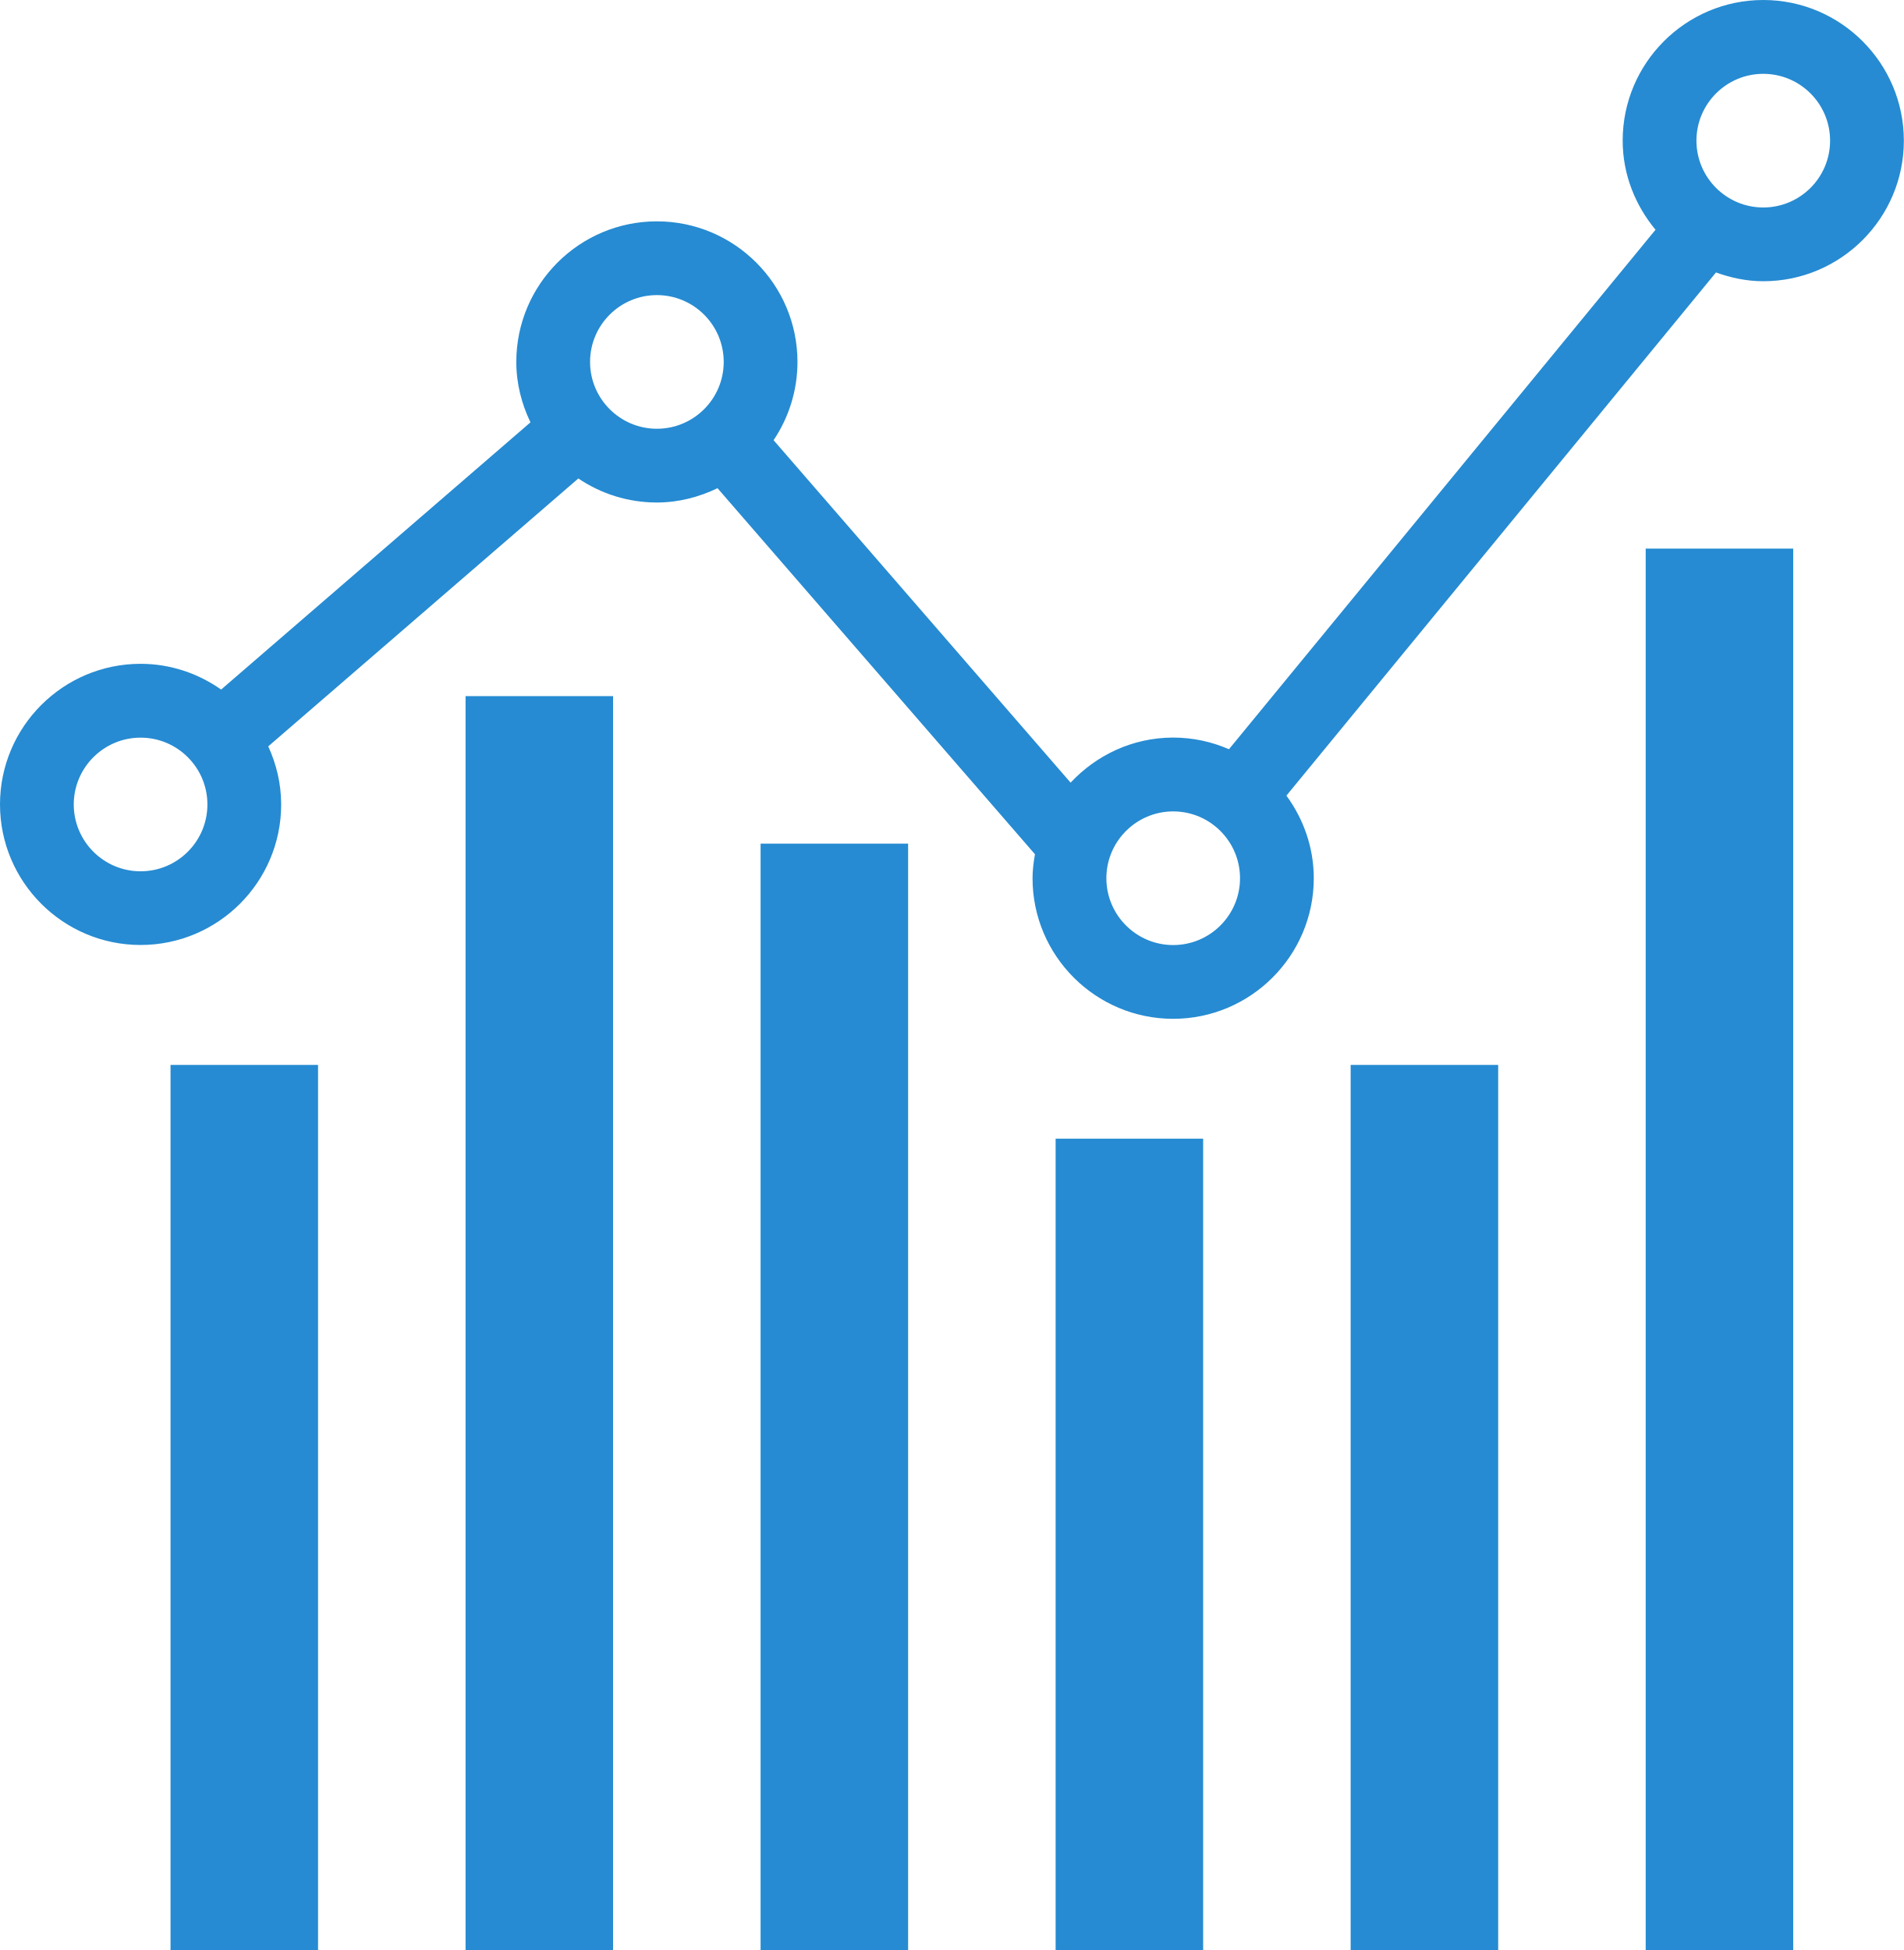
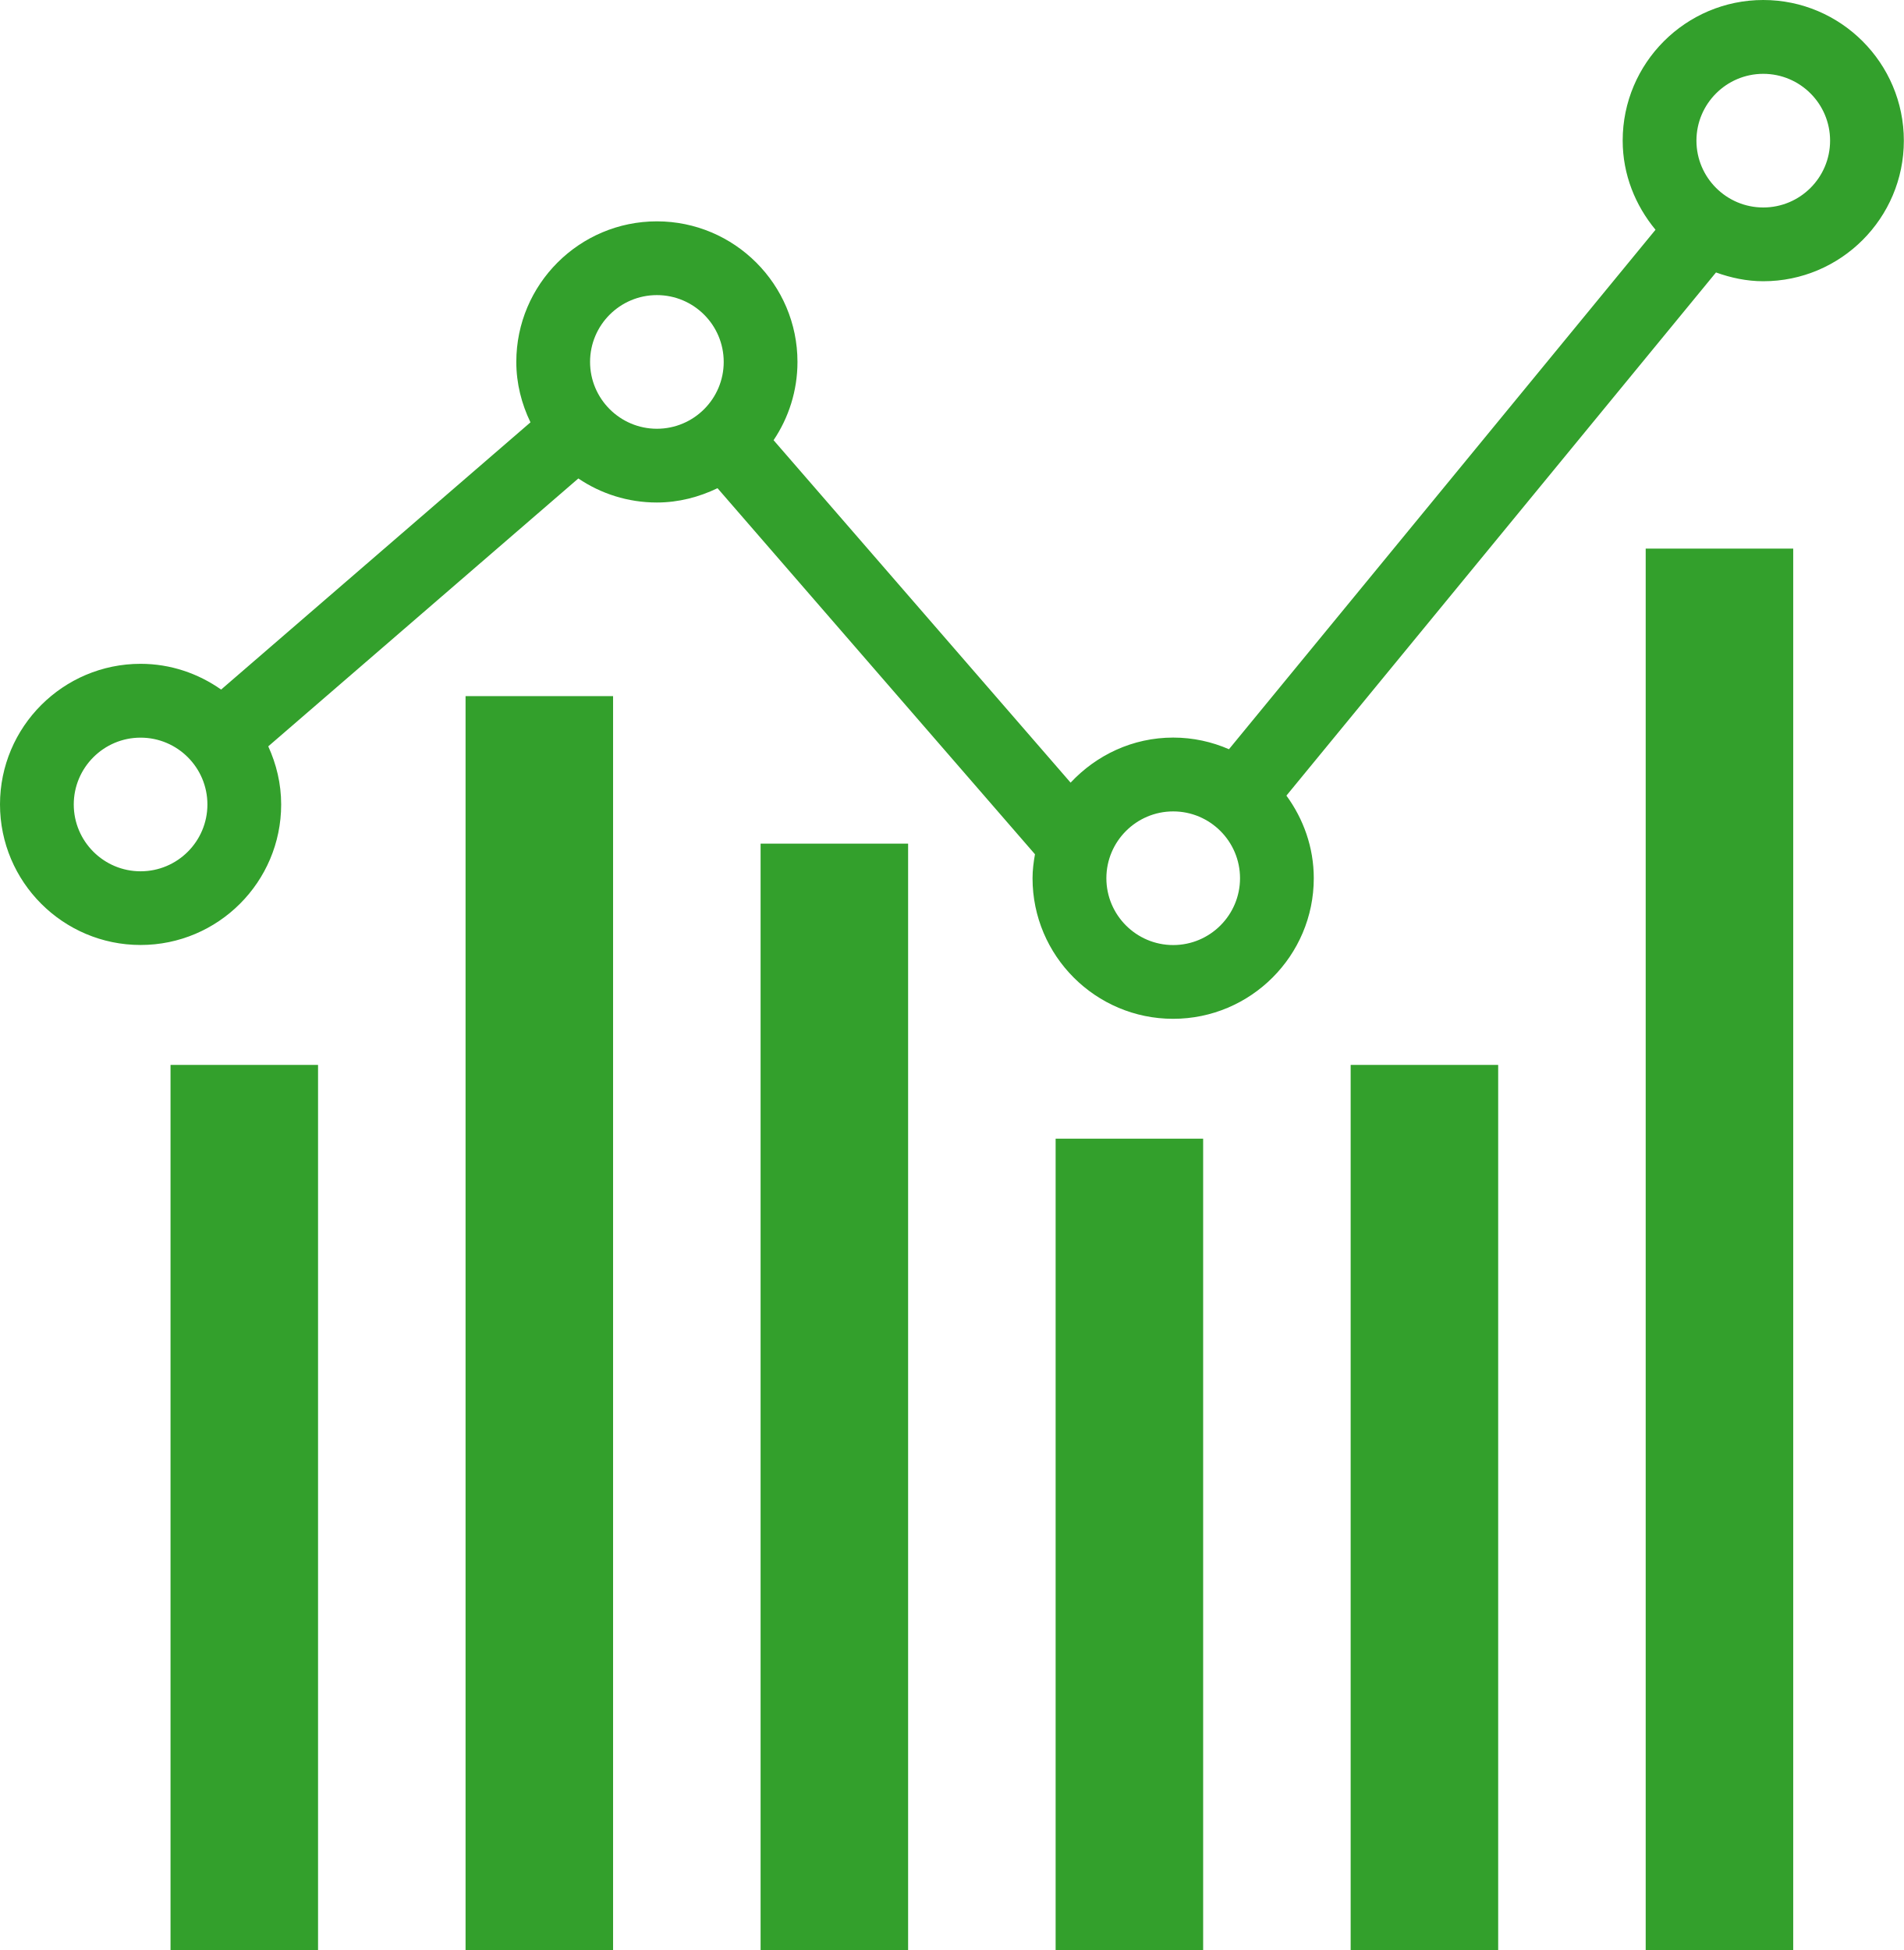
<svg xmlns="http://www.w3.org/2000/svg" version="1.1" x="0px" y="0px" viewBox="0 0 25.812 26.438" enable-background="new 0 0 32 32" xml:space="preserve" id="svg1012" width="25.812" height="26.438">
  <defs id="defs1016" />
-   <g id="g1006" transform="translate(-2.688,-2.562)" style="fill:#268bd2;fill-opacity:1">
-     <path d="m 26.594,2.562 c -1.051,0 -1.906,0.855 -1.906,1.906 0,0.461 0.172,0.879 0.445,1.209 L 19.35,12.72 c -0.232,-0.101 -0.487,-0.158 -0.756,-0.158 -0.55,0 -1.042,0.238 -1.391,0.611 L 13.176,8.53 C 13.38,8.227 13.5,7.861 13.5,7.469 c 0,-1.051 -0.855,-1.906 -1.906,-1.906 -1.051,0 -1.906,0.854 -1.906,1.906 0,0.294 0.072,0.57 0.192,0.819 L 5.686,11.911 C 5.376,11.693 5,11.562 4.594,11.562 c -1.051,0 -1.906,0.855 -1.906,1.906 0,1.051 0.855,1.906 1.906,1.906 1.051,0 1.906,-0.854 1.906,-1.905 0,-0.282 -0.065,-0.547 -0.175,-0.788 l 4.204,-3.632 c 0.304,0.206 0.671,0.326 1.064,0.326 0.296,0 0.573,-0.074 0.823,-0.194 l 4.304,4.963 c -0.019,0.106 -0.033,0.214 -0.033,0.325 0,1.051 0.855,1.906 1.906,1.906 1.051,0 1.907,-0.855 1.907,-1.906 0,-0.42 -0.141,-0.805 -0.371,-1.12 l 5.824,-7.093 c 0.201,0.072 0.415,0.119 0.641,0.119 1.051,0 1.906,-0.855 1.906,-1.906 0,-1.051 -0.855,-1.907 -1.906,-1.907 z m -22,11.813 c -0.5,0 -0.906,-0.407 -0.906,-0.906 0,-0.499 0.406,-0.906 0.906,-0.906 0.5,0 0.906,0.406 0.906,0.906 0,0.5 -0.406,0.906 -0.906,0.906 z m 6.094,-6.906 c 0,-0.5 0.406,-0.906 0.906,-0.906 0.5,0 0.906,0.406 0.906,0.906 0,0.5 -0.406,0.906 -0.906,0.906 -0.5,0 -0.906,-0.407 -0.906,-0.906 z m 7.906,7.906 c -0.5,0 -0.906,-0.407 -0.906,-0.906 0,-0.499 0.406,-0.906 0.906,-0.906 0.5,0 0.906,0.407 0.906,0.906 0,0.499 -0.406,0.906 -0.906,0.906 z m 8,-10 c -0.5,0 -0.906,-0.407 -0.906,-0.906 0,-0.499 0.406,-0.906 0.906,-0.906 0.5,0 0.906,0.406 0.906,0.906 0,0.5 -0.406,0.906 -0.906,0.906 z" id="path992" style="fill:#268bd2;fill-opacity:1" />
-     <rect x="5" y="17" width="2" height="12" id="rect994" style="fill:#268bd2;fill-opacity:1" />
-     <rect x="9" y="12" width="2" height="17" id="rect996" style="fill:#268bd2;fill-opacity:1" />
-     <rect x="17" y="18" width="2" height="11" id="rect998" style="fill:#268bd2;fill-opacity:1" />
-     <rect x="21" y="17" width="2" height="12" id="rect1000" style="fill:#268bd2;fill-opacity:1" />
-     <rect x="25" y="10" width="2" height="19" id="rect1002" style="fill:#268bd2;fill-opacity:1" />
-     <rect x="13" y="14" width="2" height="15" id="rect1004" style="fill:#268bd2;fill-opacity:1" />
+   <g id="g1006" transform="translate(-2.688,-2.562)" style="fill:#33a02c;fill-opacity:1">
+     <path d="m 26.594,2.562 c -1.051,0 -1.906,0.855 -1.906,1.906 0,0.461 0.172,0.879 0.445,1.209 L 19.35,12.72 c -0.232,-0.101 -0.487,-0.158 -0.756,-0.158 -0.55,0 -1.042,0.238 -1.391,0.611 L 13.176,8.53 C 13.38,8.227 13.5,7.861 13.5,7.469 c 0,-1.051 -0.855,-1.906 -1.906,-1.906 -1.051,0 -1.906,0.854 -1.906,1.906 0,0.294 0.072,0.57 0.192,0.819 L 5.686,11.911 C 5.376,11.693 5,11.562 4.594,11.562 c -1.051,0 -1.906,0.855 -1.906,1.906 0,1.051 0.855,1.906 1.906,1.906 1.051,0 1.906,-0.854 1.906,-1.905 0,-0.282 -0.065,-0.547 -0.175,-0.788 l 4.204,-3.632 c 0.304,0.206 0.671,0.326 1.064,0.326 0.296,0 0.573,-0.074 0.823,-0.194 l 4.304,4.963 c -0.019,0.106 -0.033,0.214 -0.033,0.325 0,1.051 0.855,1.906 1.906,1.906 1.051,0 1.907,-0.855 1.907,-1.906 0,-0.42 -0.141,-0.805 -0.371,-1.12 l 5.824,-7.093 c 0.201,0.072 0.415,0.119 0.641,0.119 1.051,0 1.906,-0.855 1.906,-1.906 0,-1.051 -0.855,-1.907 -1.906,-1.907 z m -22,11.813 c -0.5,0 -0.906,-0.407 -0.906,-0.906 0,-0.499 0.406,-0.906 0.906,-0.906 0.5,0 0.906,0.406 0.906,0.906 0,0.5 -0.406,0.906 -0.906,0.906 z m 6.094,-6.906 c 0,-0.5 0.406,-0.906 0.906,-0.906 0.5,0 0.906,0.406 0.906,0.906 0,0.5 -0.406,0.906 -0.906,0.906 -0.5,0 -0.906,-0.407 -0.906,-0.906 z m 7.906,7.906 c -0.5,0 -0.906,-0.407 -0.906,-0.906 0,-0.499 0.406,-0.906 0.906,-0.906 0.5,0 0.906,0.407 0.906,0.906 0,0.499 -0.406,0.906 -0.906,0.906 z m 8,-10 c -0.5,0 -0.906,-0.407 -0.906,-0.906 0,-0.499 0.406,-0.906 0.906,-0.906 0.5,0 0.906,0.406 0.906,0.906 0,0.5 -0.406,0.906 -0.906,0.906 z" id="path992" style="fill:#33a02c;fill-opacity:1" />
+     <rect x="5" y="17" width="2" height="12" id="rect994" style="fill:#33a02c;fill-opacity:1" />
+     <rect x="9" y="12" width="2" height="17" id="rect996" style="fill:#33a02c;fill-opacity:1" />
+     <rect x="17" y="18" width="2" height="11" id="rect998" style="fill:#33a02c;fill-opacity:1" />
+     <rect x="21" y="17" width="2" height="12" id="rect1000" style="fill:#33a02c;fill-opacity:1" />
+     <rect x="25" y="10" width="2" height="19" id="rect1002" style="fill:#33a02c;fill-opacity:1" />
+     <rect x="13" y="14" width="2" height="15" id="rect1004" style="fill:#33a02c;fill-opacity:1" />
  </g>
</svg>
